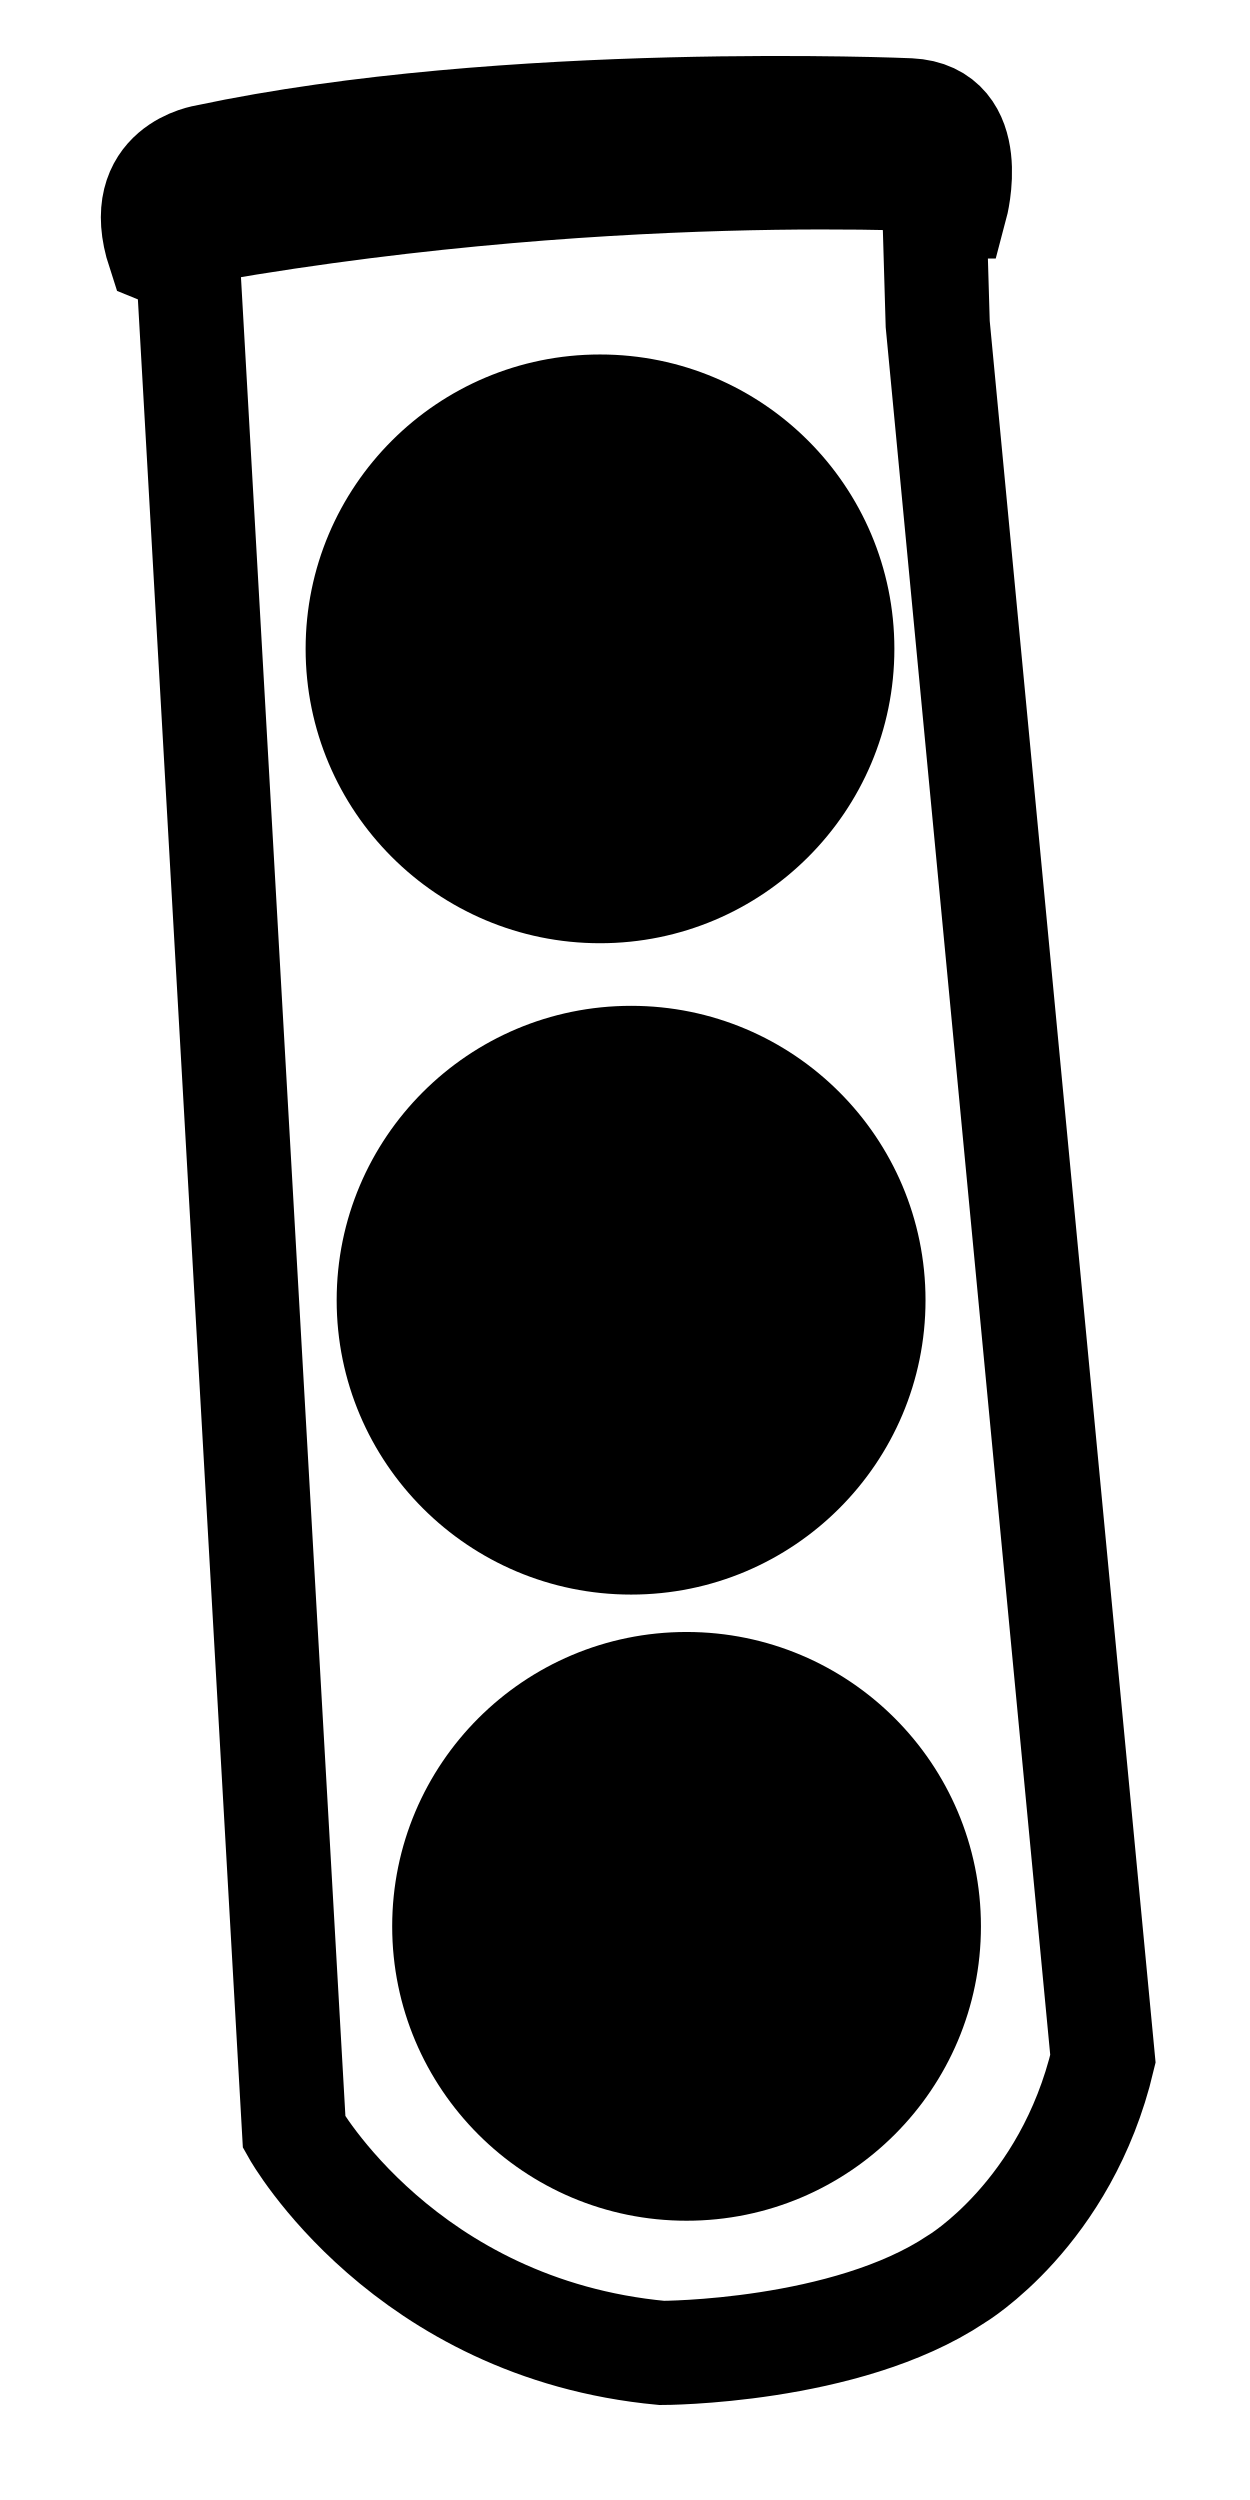
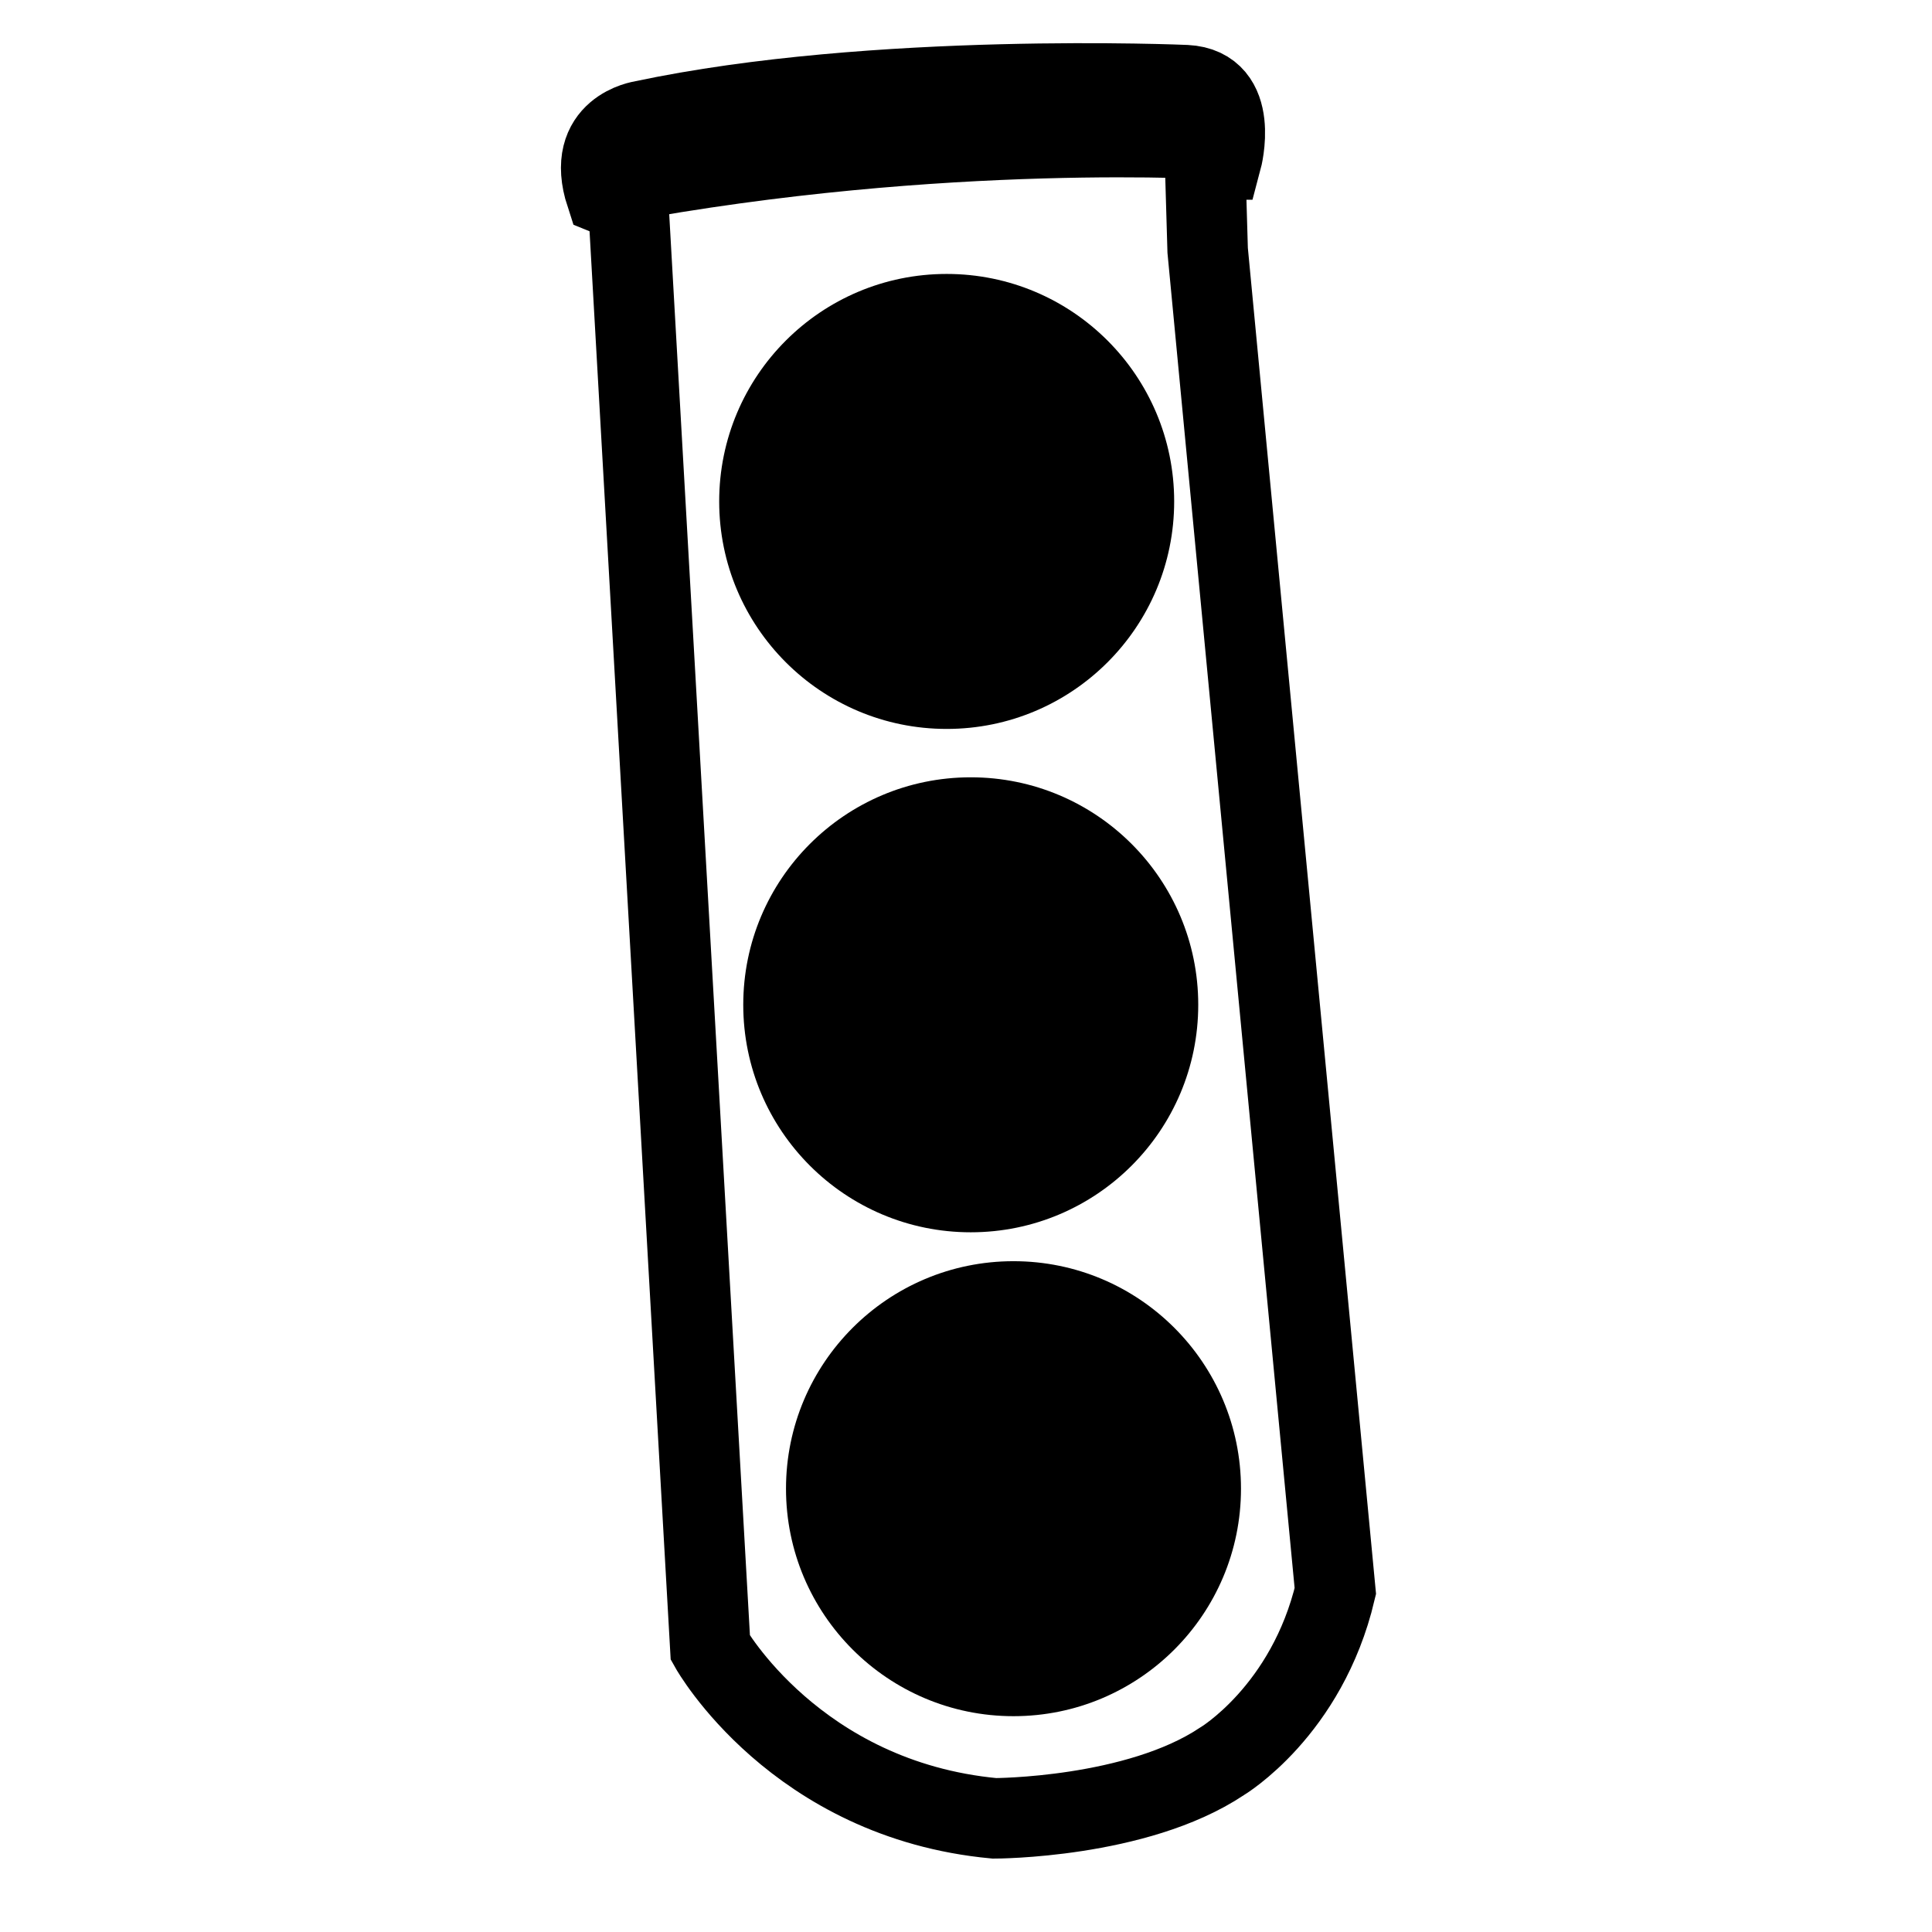
- <svg xmlns="http://www.w3.org/2000/svg" width="12" height="24" viewBox="0 0 12 24" fill="none">
-   <path d="M6.591 21.319C8.152 21.319 9.417 20.054 9.417 18.493C9.417 16.932 8.152 15.667 6.591 15.667C5.03 15.667 3.765 16.932 3.765 18.493C3.765 20.054 5.03 21.319 6.591 21.319Z" fill="black" />
-   <path d="M6.059 15.308C7.619 15.308 8.885 14.043 8.885 12.482C8.885 10.921 7.619 9.656 6.059 9.656C4.498 9.656 3.232 10.921 3.232 12.482C3.232 14.043 4.498 15.308 6.059 15.308Z" fill="black" />
-   <path d="M5.76 9.055C7.321 9.055 8.586 7.79 8.586 6.229C8.586 4.668 7.321 3.403 5.76 3.403C4.199 3.403 2.934 4.668 2.934 6.229C2.934 7.79 4.199 9.055 5.76 9.055Z" fill="black" />
-   <path d="M1.805 2.53L2.824 20.471C2.824 20.471 3.882 22.357 6.353 22.588C6.353 22.588 8.118 22.588 9.177 21.882C9.177 21.882 10.235 21.255 10.588 19.765L9.002 3.111L8.969 1.982H9.175C9.175 1.982 9.413 1.091 8.732 1.059C8.732 1.059 4.861 0.889 1.983 1.502C1.983 1.502 1.261 1.603 1.527 2.417L1.805 2.53Z" stroke="black" stroke-miterlimit="10" />
-   <path d="M1.712 2.766C1.712 2.766 1.257 1.842 2.152 1.677C2.152 1.677 4.438 1.068 9.038 1.205C9.038 1.205 9.562 1.27 9.38 2.233H9.171C9.171 2.233 5.76 2.012 1.712 2.766Z" fill="black" />
+ <svg xmlns="http://www.w3.org/2000/svg" viewBox="0 0 24 24" fill="none">
+   <path d="M12.59 21.319a2.826 2.826 0 1 0 0-5.652 2.826 2.826 0 0 0 0 5.652zm-.531-6.011a2.826 2.826 0 1 0 0-5.652 2.826 2.826 0 0 0 0 5.652zm-.299-6.253a2.826 2.826 0 1 0 0-5.652 2.826 2.826 0 0 0 0 5.652z" fill="currentColor" />
+   <path d="m7.805 2.53 1.019 17.94s1.058 1.887 3.529 2.118c0 0 1.765 0 2.824-.706 0 0 1.058-.627 1.411-2.117L15.002 3.11l-.033-1.129h.206s.238-.89-.444-.923c0 0-3.87-.17-6.748.443 0 0-.722.101-.456.915l.278.113z" stroke="currentColor" stroke-miterlimit="10" />
+   <path d="M7.712 2.766s-.455-.924.44-1.089c0 0 2.286-.609 6.886-.472 0 0 .524.065.342 1.028h-.21s-3.41-.221-7.458.533z" fill="currentColor" />
</svg>
